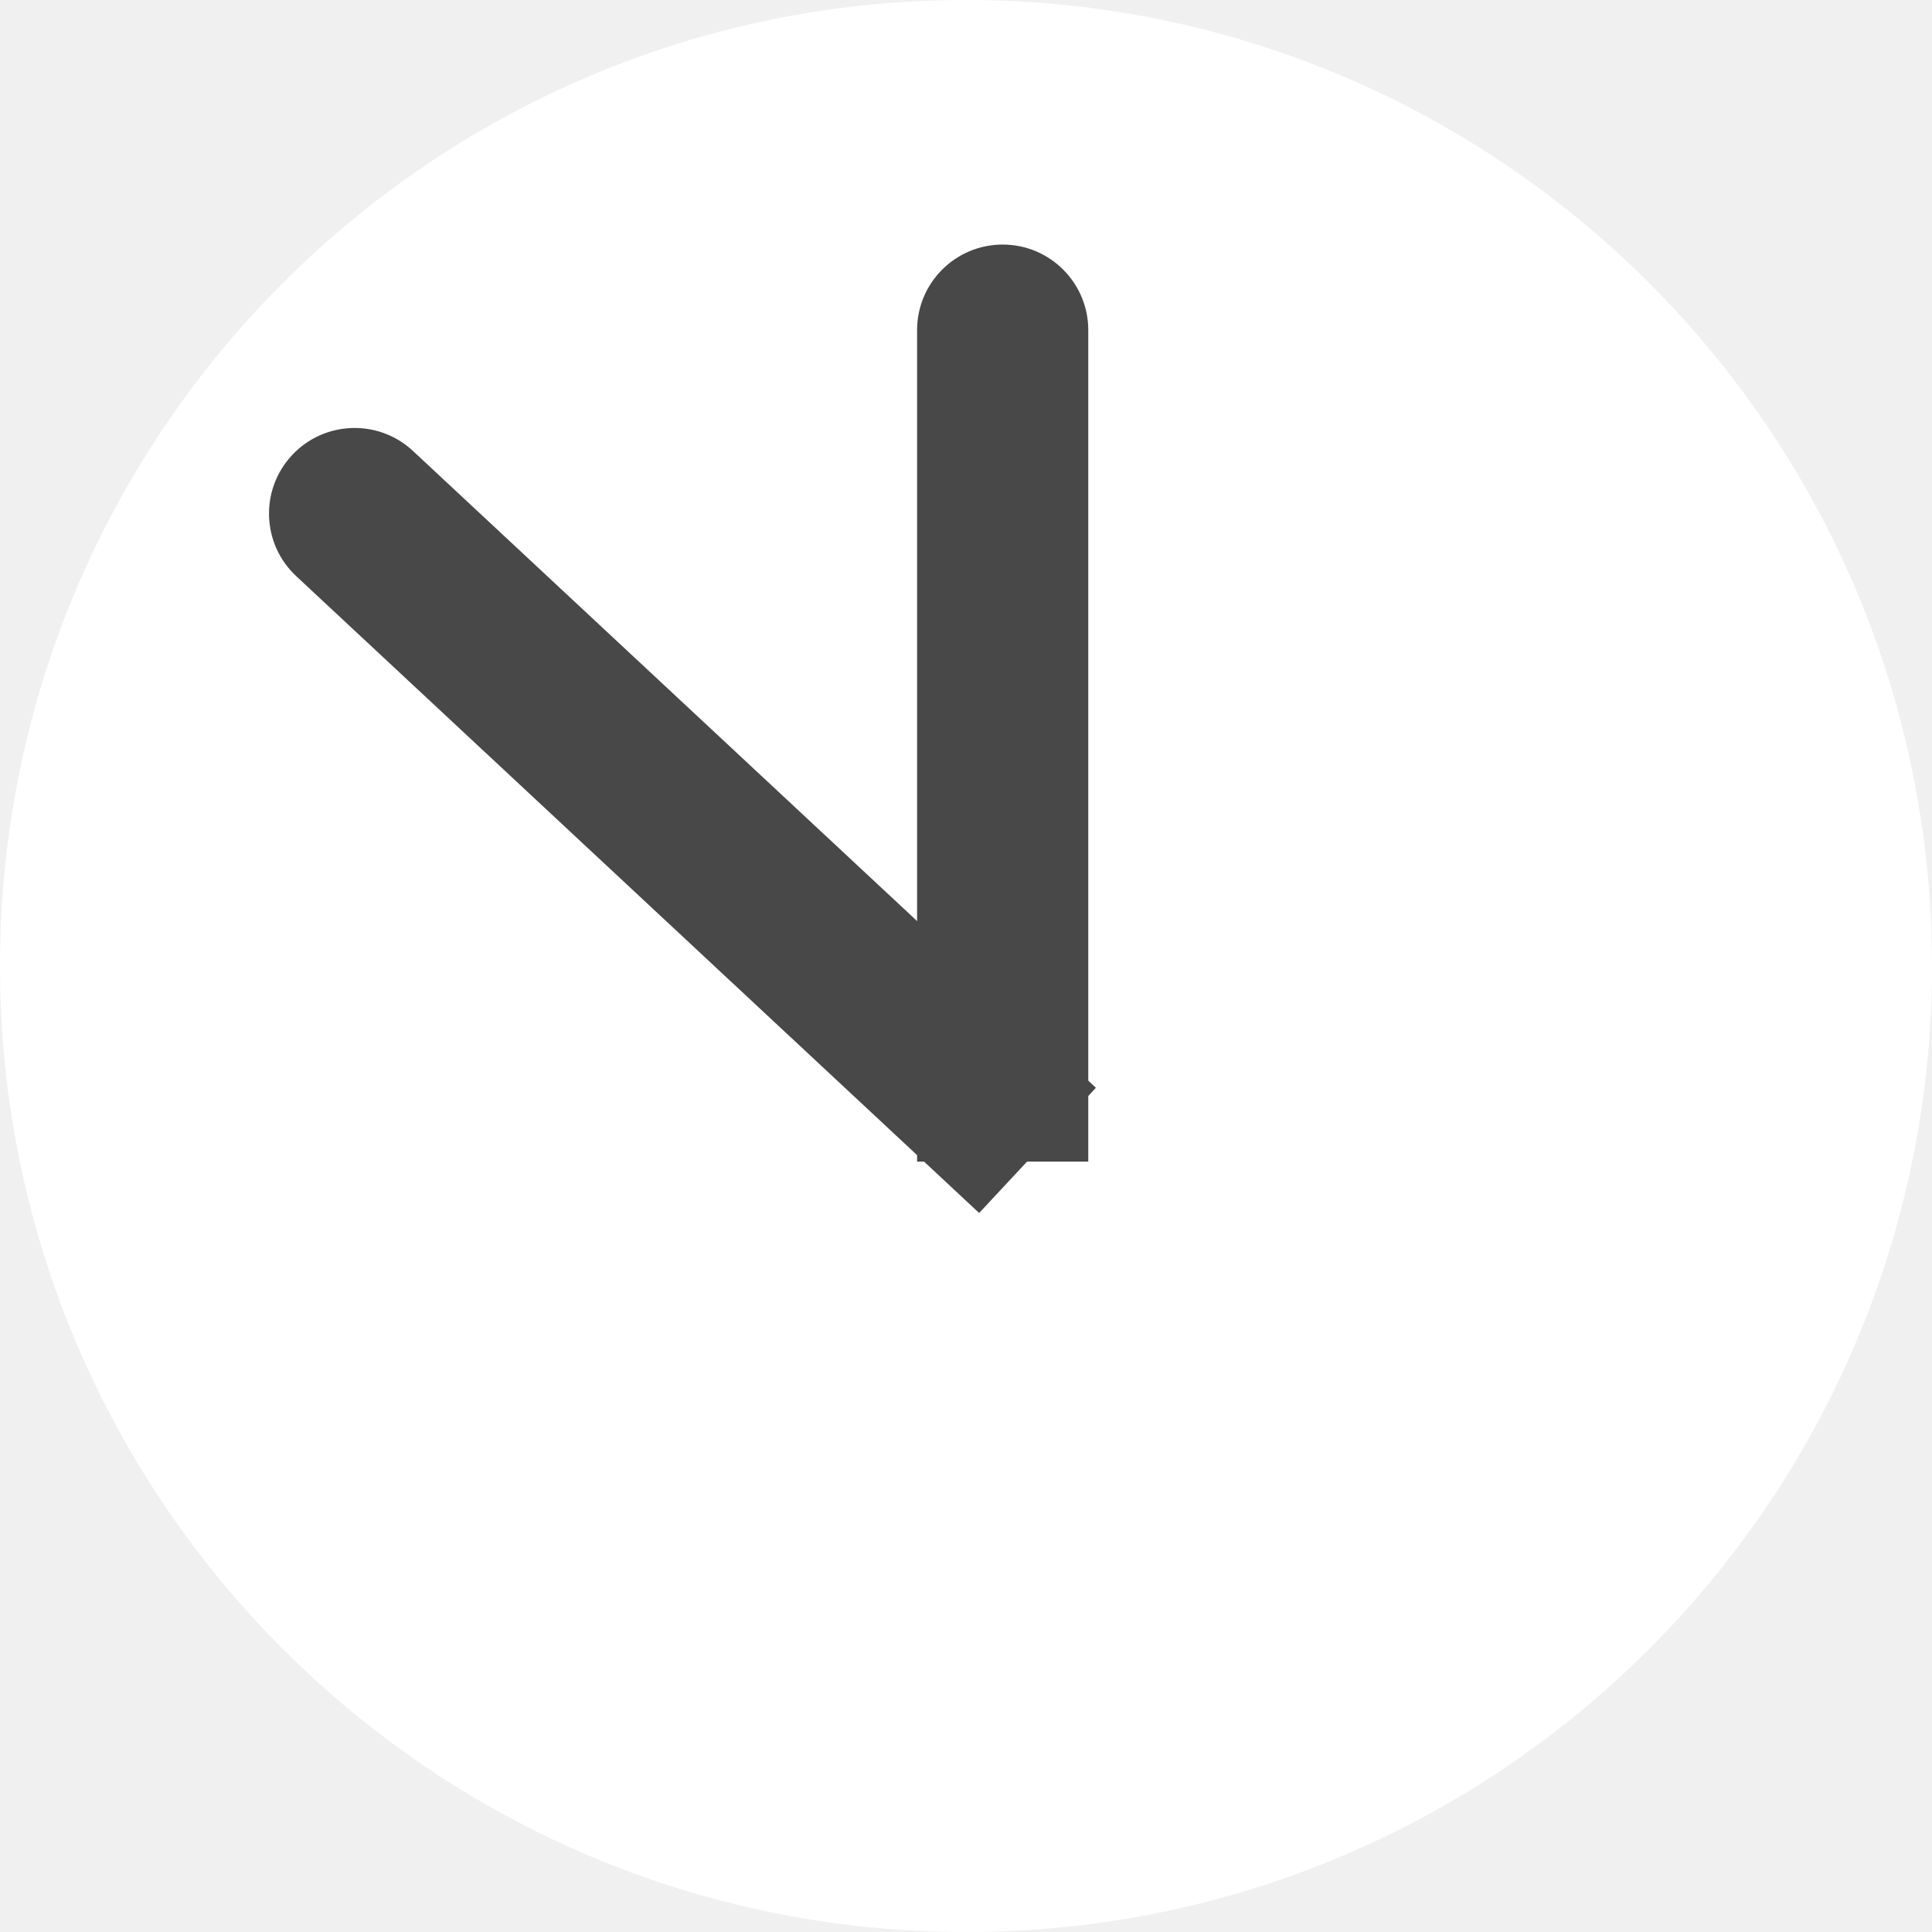
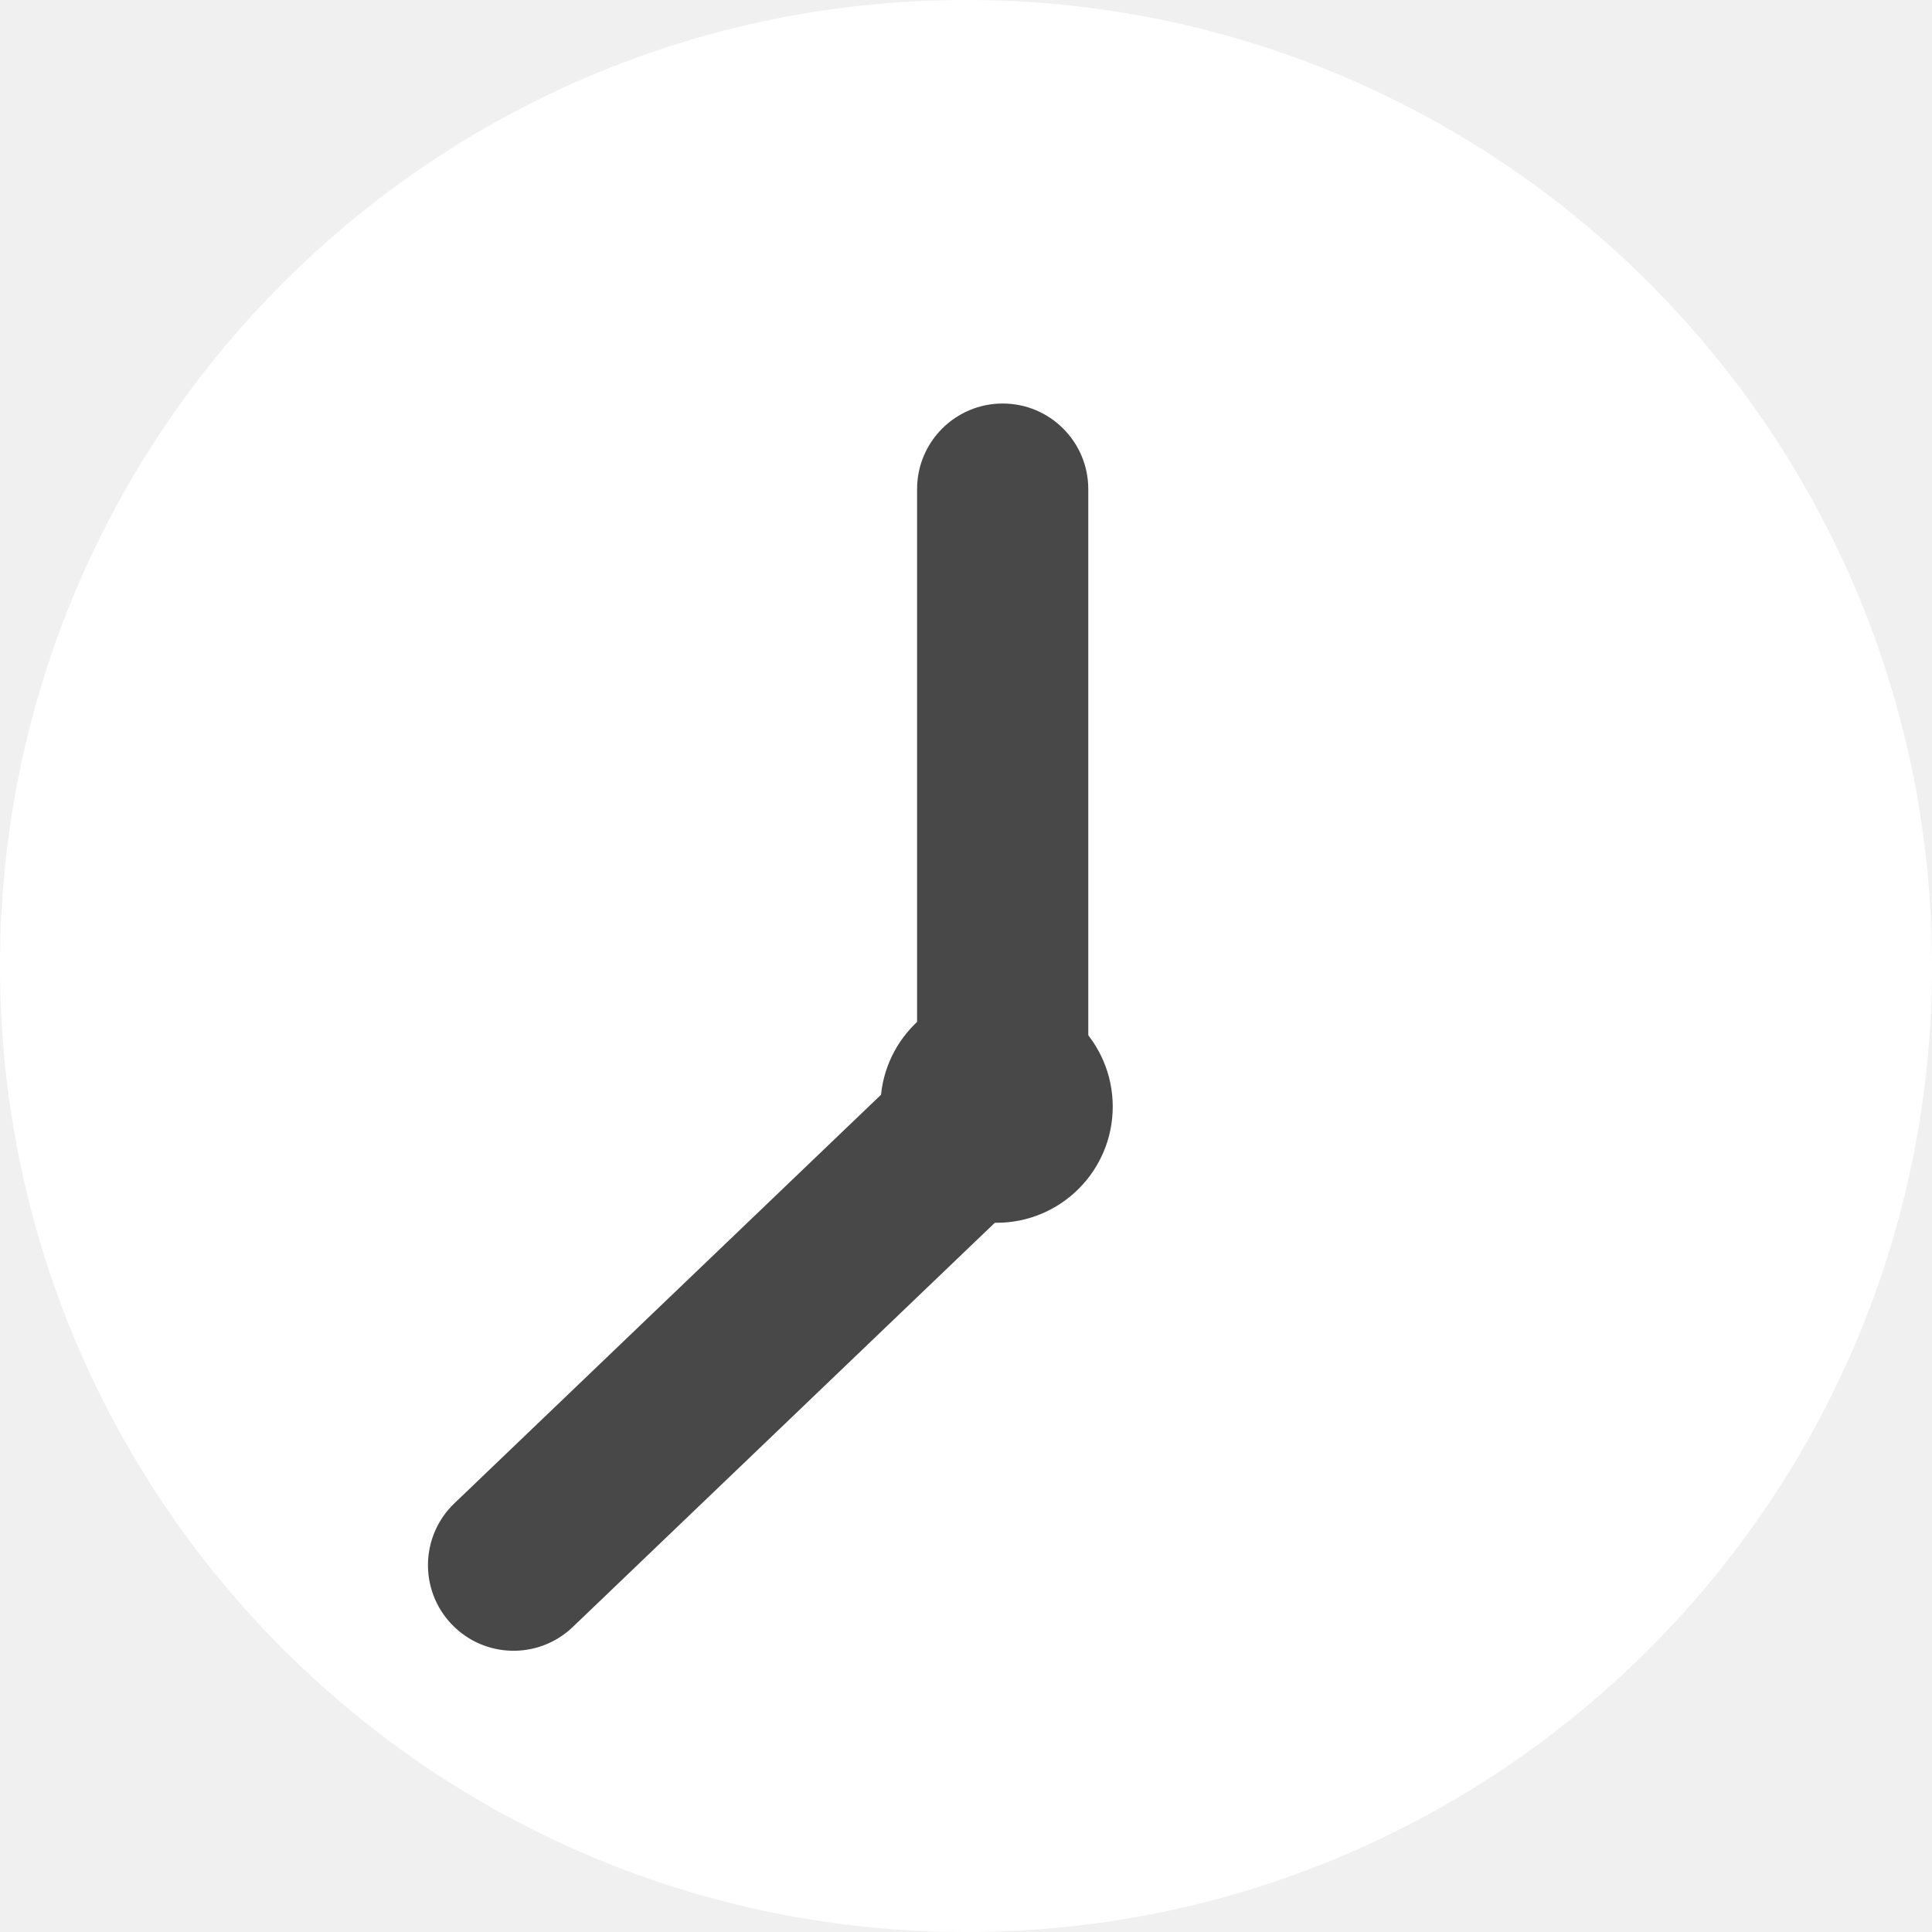
<svg xmlns="http://www.w3.org/2000/svg" width="158" height="158" viewBox="0 0 158 158" fill="none">
  <rect width="158" height="158" rx="79" fill="white" />
-   <path d="M89 27C89 23.134 85.866 20 82 20C78.134 20 75 23.134 75 27H89ZM75 27V95H89V27H75Z" fill="#484848" />
-   <path d="M33.774 36.88C30.947 34.244 26.517 34.399 23.881 37.226C21.244 40.053 21.399 44.483 24.226 47.12L33.774 36.88ZM24.226 47.12L80.075 99.199L89.623 88.96L33.774 36.88L24.226 47.12Z" fill="#484848" />
+   <path d="M89 40C89 36.134 85.866 33 82 33C78.134 33 75 36.134 75 40H89ZM75 40V90H89V40H75Z" fill="#484848" />
+   <path d="M37.158 122.944C34.366 125.618 34.27 130.05 36.944 132.842C39.618 135.634 44.05 135.73 46.842 133.056L37.158 122.944ZM46.842 133.056L86.52 95.055L76.837 84.944L37.158 122.944L46.842 133.056Z" fill="#484848" />
+   <circle cx="81.5" cy="90.5" r="9.5" fill="#484848" />
</svg>
